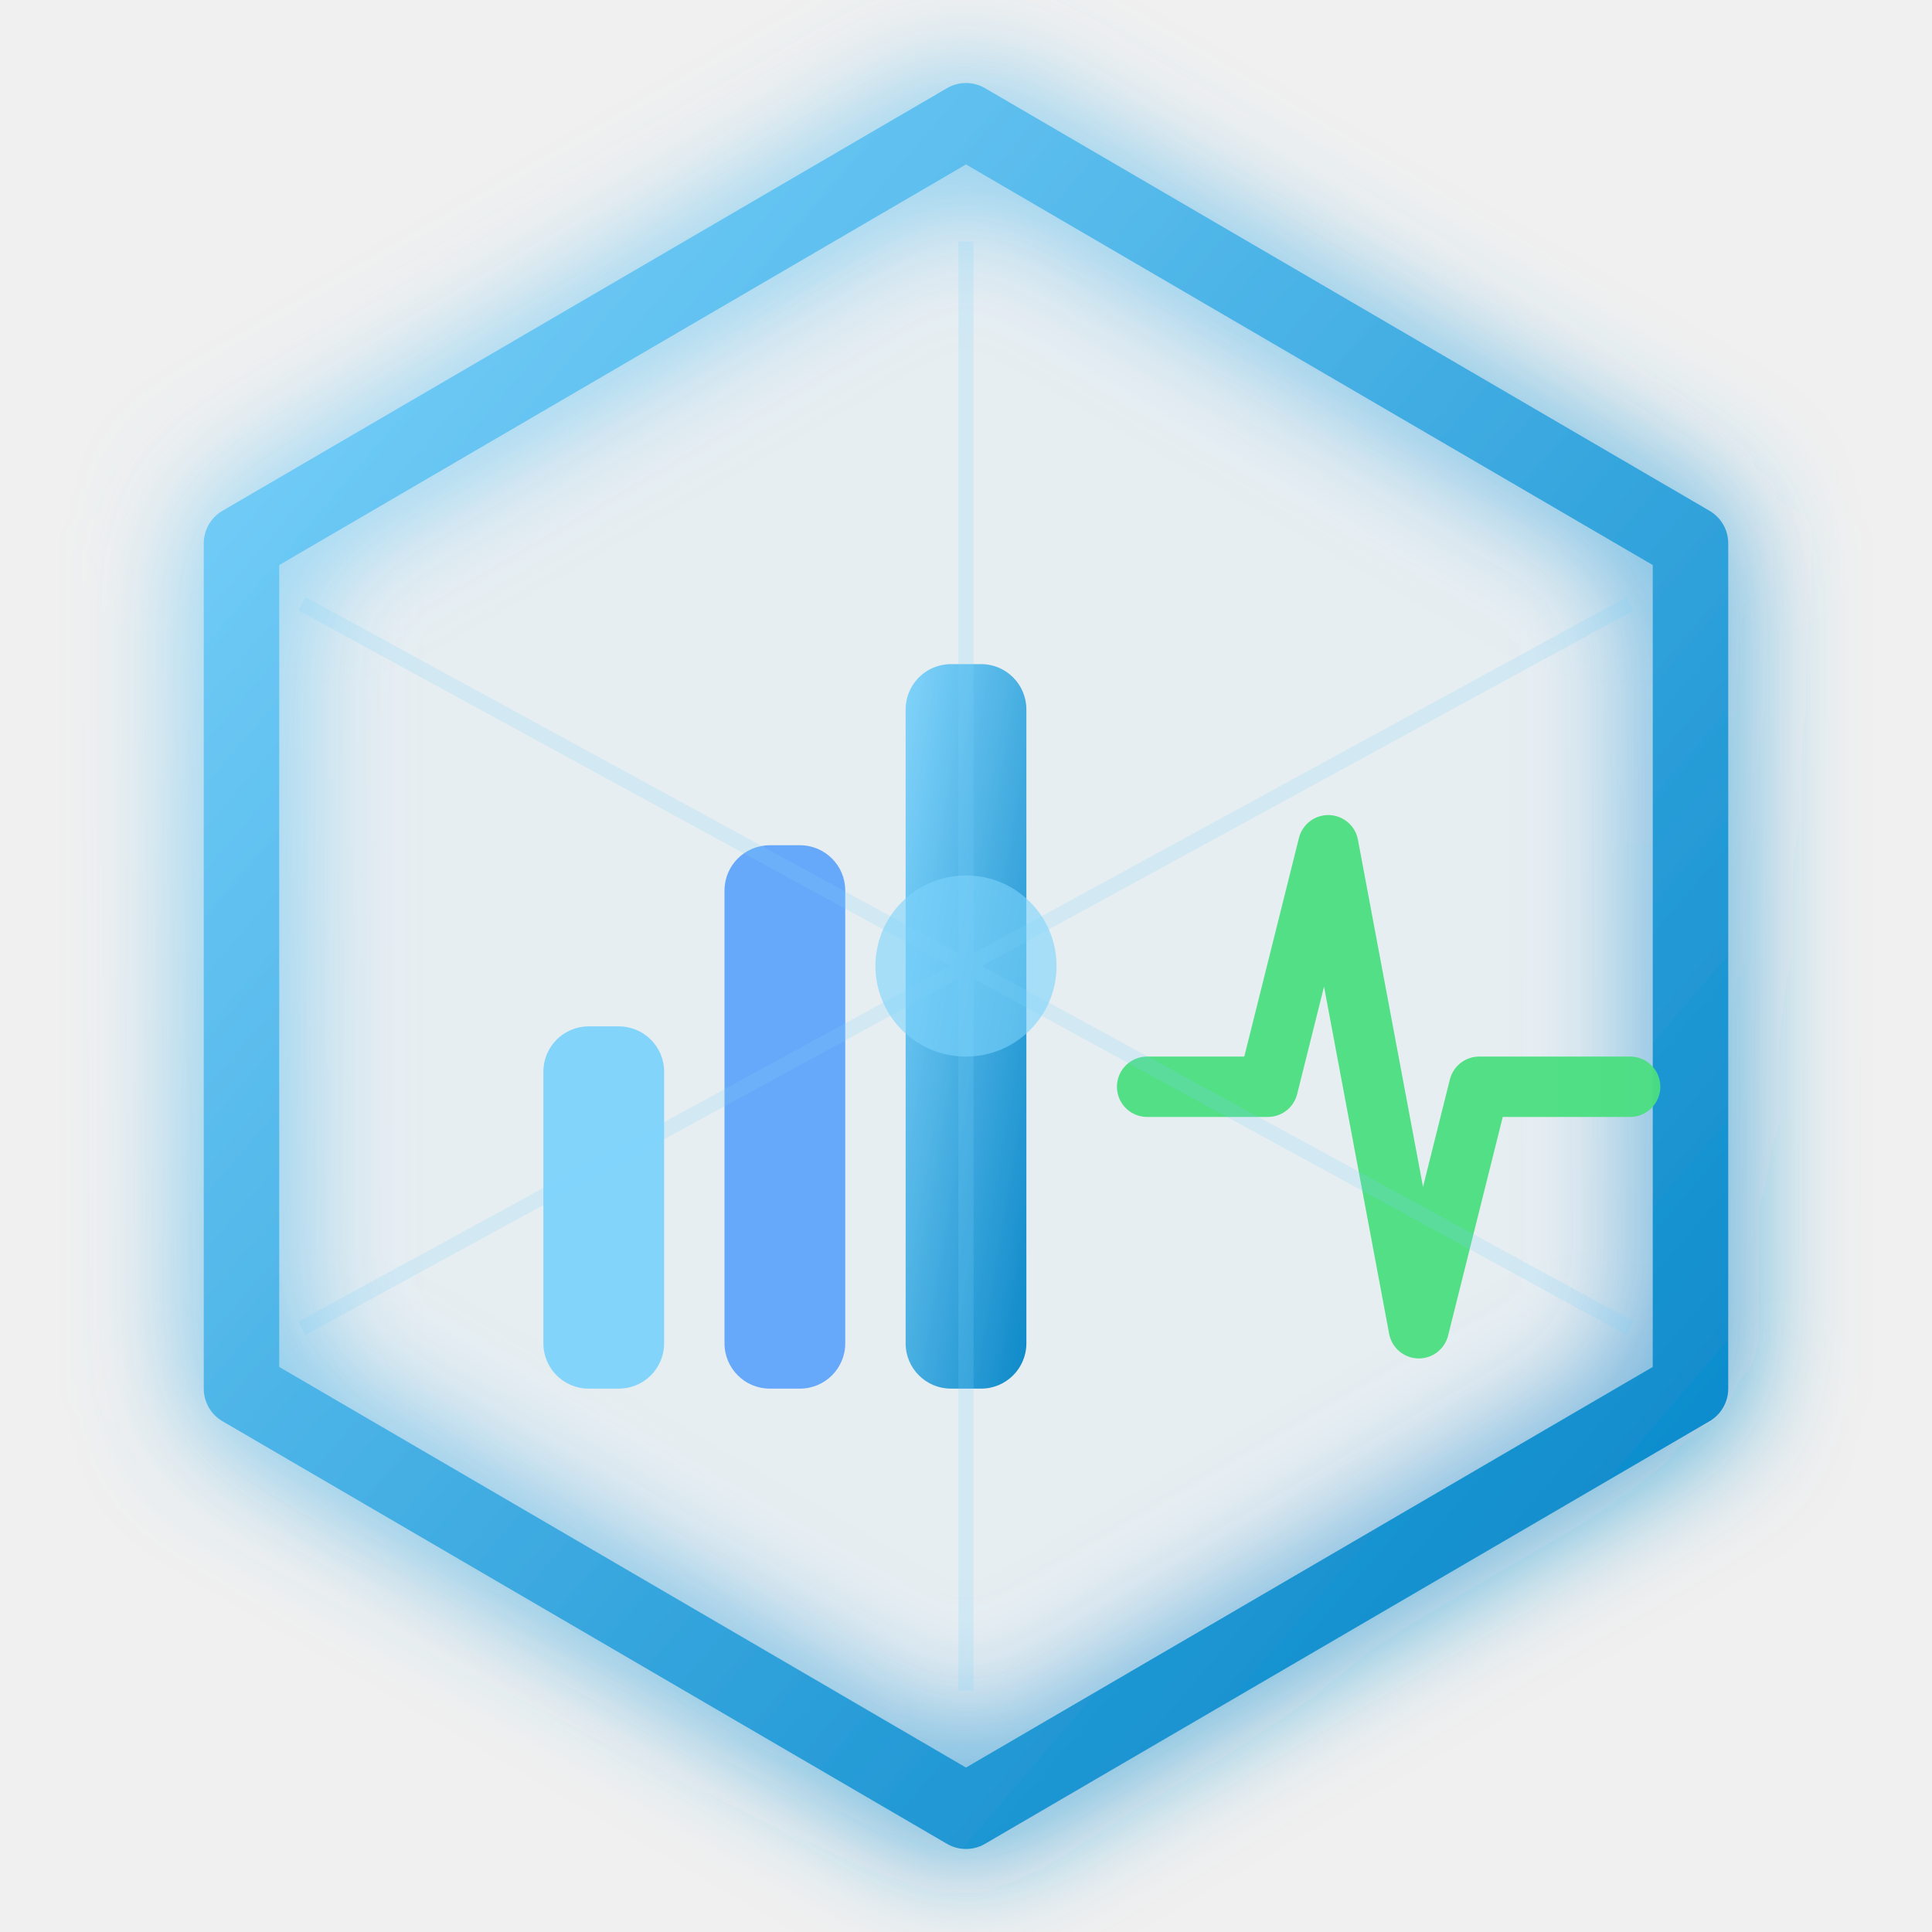
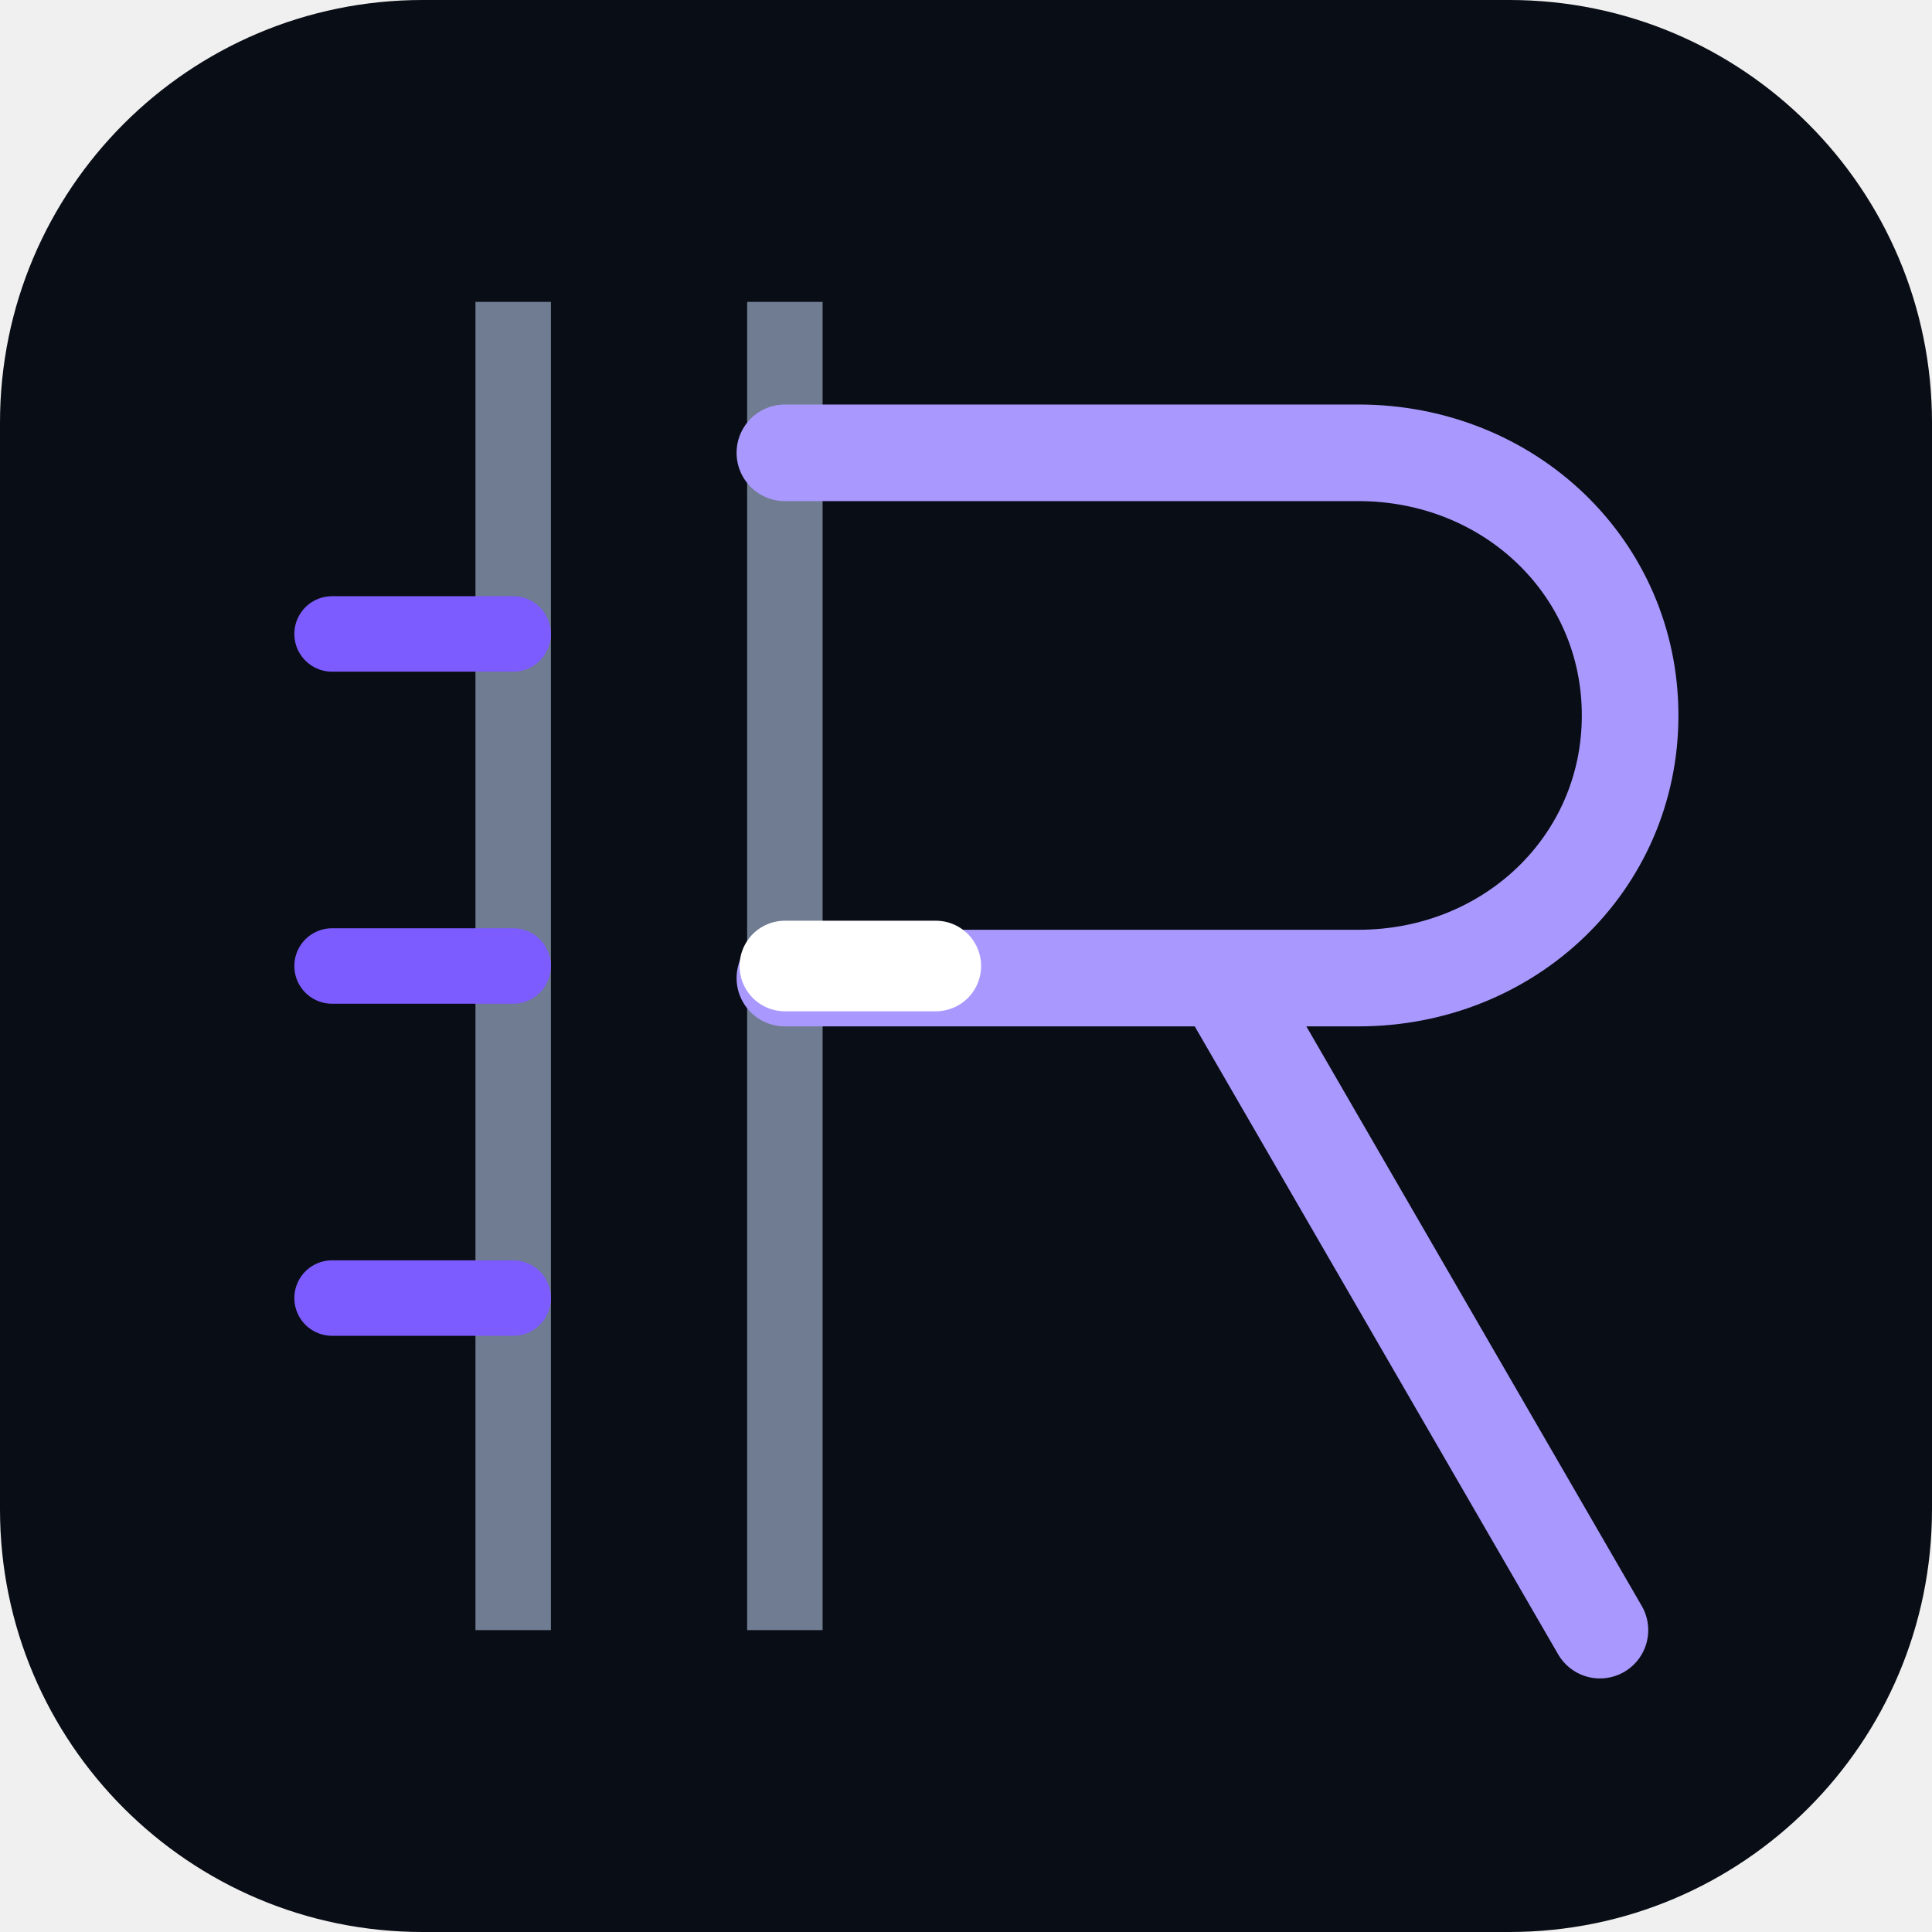
<svg xmlns="http://www.w3.org/2000/svg" viewBox="0 0 64 64" fill="none">
-   <defs>
-     <linearGradient id="accentGradientDark" x1="0%" y1="0%" x2="100%" y2="100%">
-       <stop offset="0%" stop-color="#7dd3fc" />
-       <stop offset="100%" stop-color="#0284c7" />
-     </linearGradient>
-     <filter id="glowDark" x="-20%" y="-20%" width="140%" height="140%">
-       <feGaussianBlur stdDeviation="2" result="blur" />
-       <feMerge>
-         <feMergeNode in="blur" />
-         <feMergeNode in="SourceGraphic" />
-       </feMerge>
-     </filter>
-   </defs>
-   <path d="M32 4L56 18v28L32 60L8 46V18L32 4z" stroke="url(#accentGradientDark)" stroke-width="2.5" fill="rgba(125, 211, 252, 0.05)" stroke-linejoin="round" filter="url(#glowDark)" />
-   <g opacity="0.95">
-     <rect x="18" y="34" width="4" height="12" rx="1.5" fill="#7dd3fc" />
-     <rect x="24" y="28" width="4" height="18" rx="1.5" fill="#60a5fa" />
-     <rect x="30" y="22" width="4" height="24" rx="1.5" fill="url(#accentGradientDark)" />
-     <path d="M38 36h4l2-8 3 16 2-8h5" stroke="#4ade80" stroke-width="2" stroke-linecap="round" stroke-linejoin="round" fill="none" />
-   </g>
-   <circle cx="32" cy="32" r="3" fill="#7dd3fc" opacity="0.6" />
-   <g stroke="#7dd3fc" stroke-width="0.5" opacity="0.2">
-     <line x1="32" y1="32" x2="32" y2="8" />
-     <line x1="32" y1="32" x2="54" y2="20" />
-     <line x1="32" y1="32" x2="54" y2="44" />
-     <line x1="32" y1="32" x2="32" y2="56" />
-     <line x1="32" y1="32" x2="10" y2="44" />
-     <line x1="32" y1="32" x2="10" y2="20" />
-   </g>
+   <rect width="64" height="64" rx="14" fill="#090d15" />
+   <path d="M17 10v44M26 10v44" stroke="#6f7c91" stroke-width="2.5" />
+   <path d="M26 15h19c5 0 9 3.8 9 8.7s-4 8.7-9 8.7H26M40.5 32.4 53 54" stroke="#a999ff" stroke-width="3.2" stroke-linecap="round" stroke-linejoin="round" />
+   <path d="M11 21h6M11 32h6M11 43h6" stroke="#7c5cff" stroke-width="2.5" stroke-linecap="round" />
+   <path d="M26 32h5" stroke="#fff" stroke-width="3" stroke-linecap="round" />
</svg>
